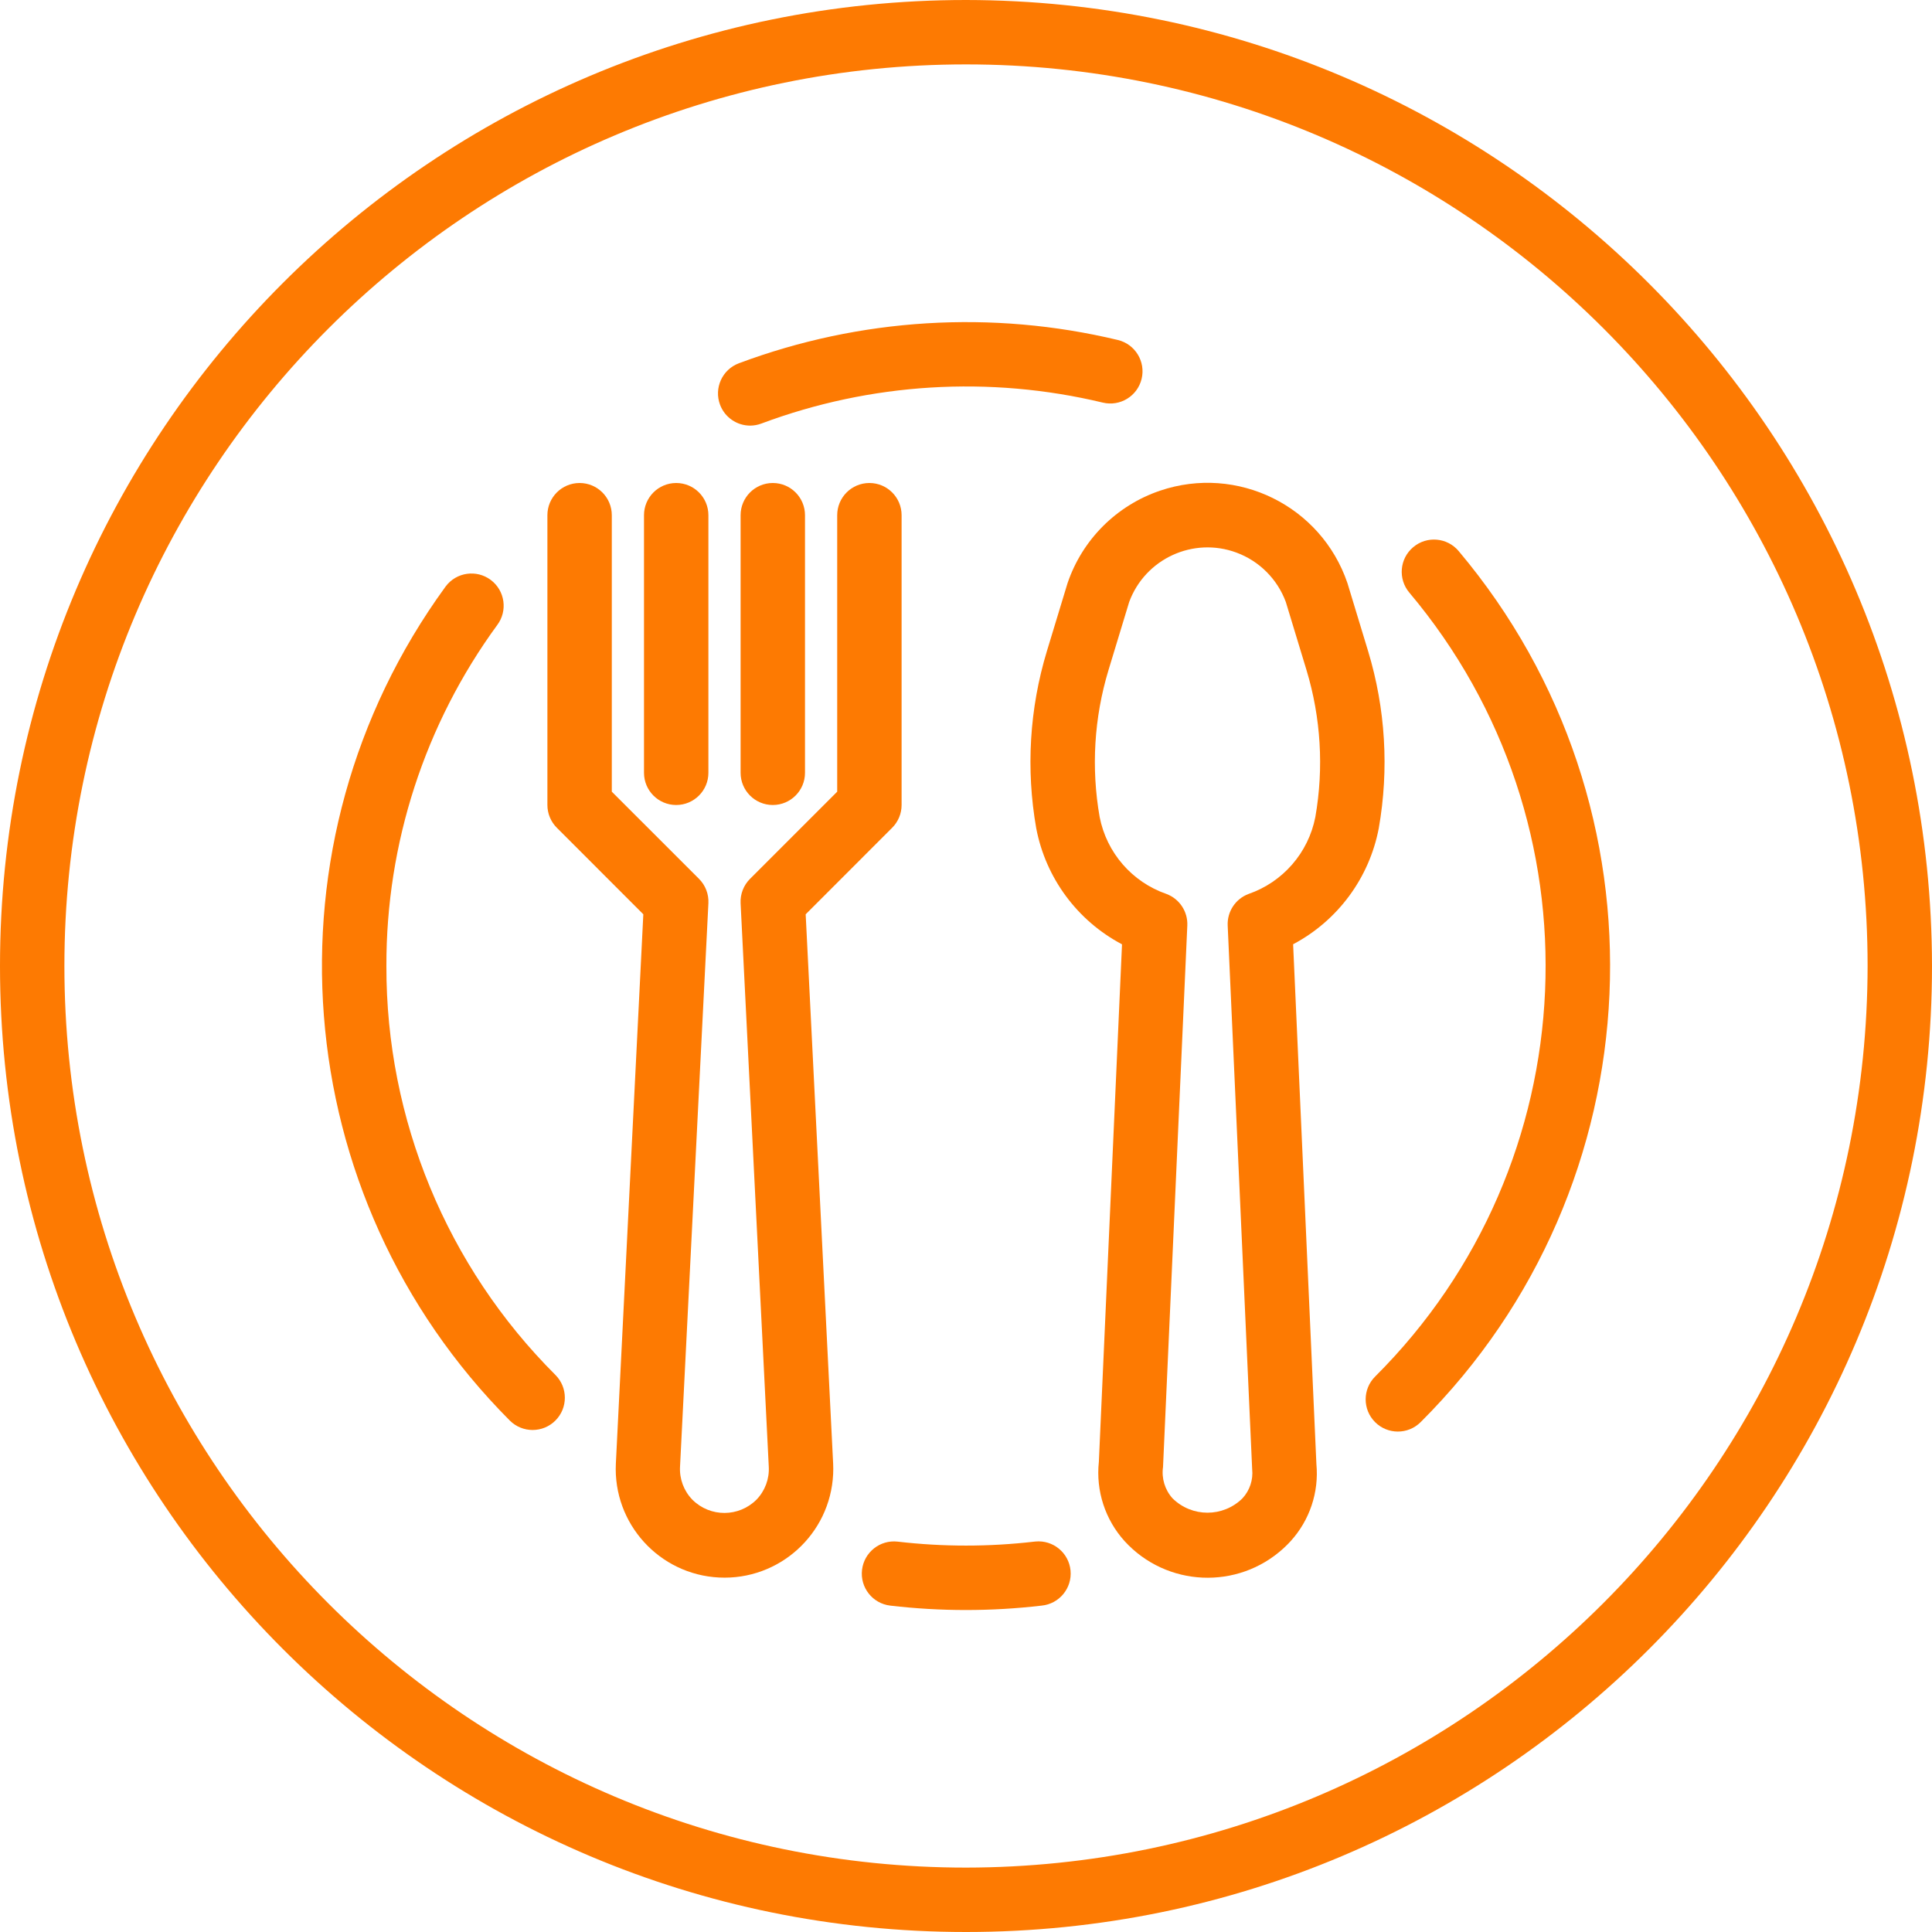
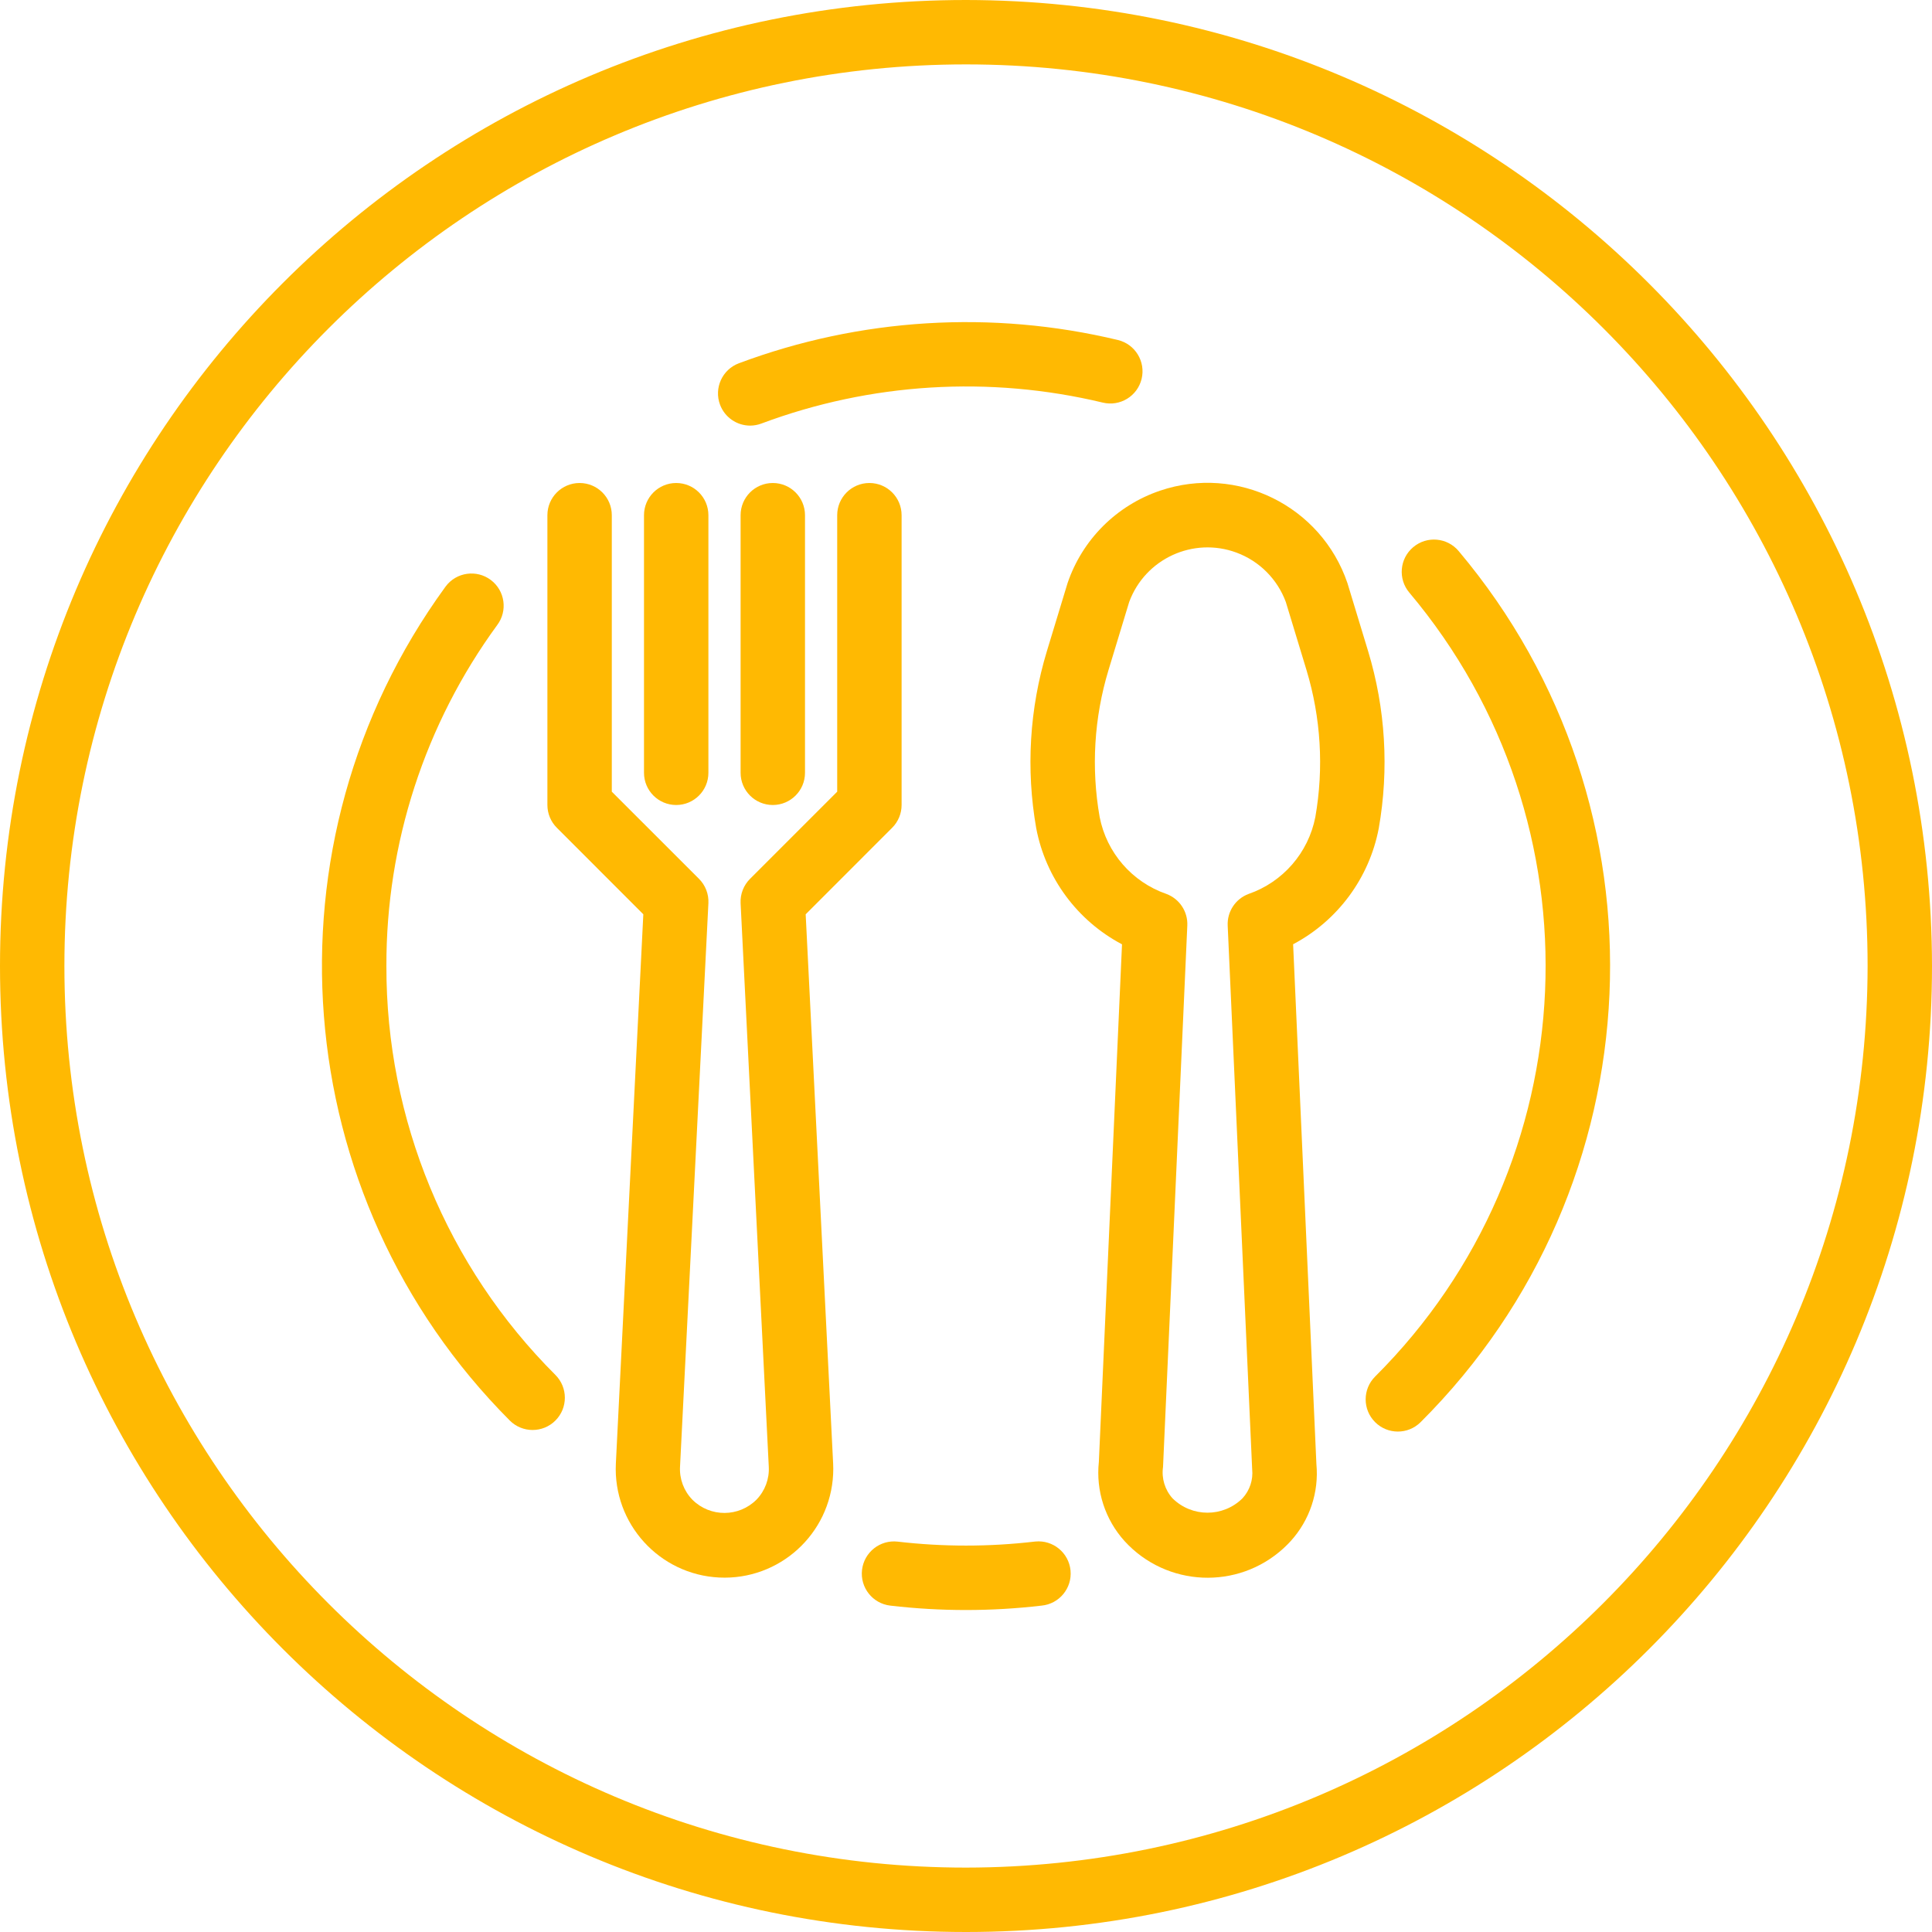
<svg xmlns="http://www.w3.org/2000/svg" version="1.1" width="512" height="512" x="0" y="0" viewBox="0 0 480 480" style="enable-background:new 0 0 512 512" xml:space="preserve">
  <g>
    <g>
      <g>
-         <path d="M339.904,161.776l-5.136-16.904c-6.524-19.202-27.379-29.479-46.581-22.955c-10.802,3.67-19.285,12.153-22.955,22.955    l-5.136,16.904c-4.322,14.256-5.229,29.329-2.648,44c2.354,12.352,10.196,22.964,21.312,28.84L273.008,363.2    c-0.77,7.177,1.558,14.342,6.4,19.696c10.413,11.39,28.089,12.182,39.479,1.769c0.616-0.563,1.206-1.153,1.769-1.769    c4.734-5.202,7.058-12.157,6.4-19.16L321.272,234.6c11.101-5.879,18.93-16.484,21.28-28.824    C345.133,191.105,344.226,176.032,339.904,161.776z M326.792,202.992c-1.732,8.874-8.056,16.155-16.6,19.112    c-3.243,1.219-5.332,4.387-5.176,7.848L311.096,365c0.28,2.649-0.594,5.29-2.4,7.248c-4.817,4.769-12.575,4.769-17.392,0    c-1.896-2.116-2.757-4.964-2.352-7.776l6.032-134.52c0.156-3.461-1.933-6.629-5.176-7.848c-8.544-2.957-14.868-10.238-16.6-19.112    c-2.14-12.18-1.386-24.693,2.2-36.528l5.136-16.912c3.974-10.745,15.906-16.234,26.652-12.26c5.681,2.101,10.159,6.58,12.26,12.26    l5.136,16.912C328.174,178.3,328.928,190.812,326.792,202.992z" fill="#fd7a02" data-original="#000000" style="" />
+         <path d="M339.904,161.776l-5.136-16.904c-6.524-19.202-27.379-29.479-46.581-22.955c-10.802,3.67-19.285,12.153-22.955,22.955    l-5.136,16.904c-4.322,14.256-5.229,29.329-2.648,44c2.354,12.352,10.196,22.964,21.312,28.84L273.008,363.2    c-0.77,7.177,1.558,14.342,6.4,19.696c10.413,11.39,28.089,12.182,39.479,1.769c0.616-0.563,1.206-1.153,1.769-1.769    c4.734-5.202,7.058-12.157,6.4-19.16L321.272,234.6c11.101-5.879,18.93-16.484,21.28-28.824    C345.133,191.105,344.226,176.032,339.904,161.776z M326.792,202.992c-1.732,8.874-8.056,16.155-16.6,19.112    c-3.243,1.219-5.332,4.387-5.176,7.848L311.096,365c0.28,2.649-0.594,5.29-2.4,7.248c-4.817,4.769-12.575,4.769-17.392,0    c-1.896-2.116-2.757-4.964-2.352-7.776l6.032-134.52c0.156-3.461-1.933-6.629-5.176-7.848c-8.544-2.957-14.868-10.238-16.6-19.112    c-2.14-12.18-1.386-24.693,2.2-36.528l5.136-16.912c3.974-10.745,15.906-16.234,26.652-12.26c5.681,2.101,10.159,6.58,12.26,12.26    l5.136,16.912C328.174,178.3,328.928,190.812,326.792,202.992z" fill="#FFB902" data-original="#000000" style="" />
      </g>
    </g>
    <g>
      <g>
-         <path d="M216,120c-4.418,0-8,3.582-8,8v68.688l-21.656,21.656c-1.602,1.596-2.454,3.797-2.344,6.056l7,140    c0.167,3.019-0.929,5.972-3.024,8.152c-4.379,4.418-11.511,4.45-15.93,0.07c-0.024-0.023-0.047-0.047-0.07-0.07    c-2.096-2.18-3.191-5.133-3.024-8.152l7.048-140c0.112-2.258-0.737-4.458-2.336-6.056L152,196.688V128c0-4.418-3.582-8-8-8    s-8,3.582-8,8v72c0,2.122,0.844,4.156,2.344,5.656l21.488,21.496l-6.824,136.472c-0.726,14.907,10.77,27.581,25.677,28.307    c14.907,0.726,27.581-10.77,28.307-25.677c0.043-0.876,0.043-1.753,0-2.629l-6.824-136.472l21.488-21.496    c1.5-1.5,2.344-3.534,2.344-5.656v-72C224,123.582,220.418,120,216,120z" fill="#fd7a02" data-original="#000000" style="" />
+         <path d="M216,120c-4.418,0-8,3.582-8,8v68.688l-21.656,21.656c-1.602,1.596-2.454,3.797-2.344,6.056l7,140    c0.167,3.019-0.929,5.972-3.024,8.152c-4.379,4.418-11.511,4.45-15.93,0.07c-0.024-0.023-0.047-0.047-0.07-0.07    c-2.096-2.18-3.191-5.133-3.024-8.152l7.048-140c0.112-2.258-0.737-4.458-2.336-6.056L152,196.688V128c0-4.418-3.582-8-8-8    s-8,3.582-8,8v72c0,2.122,0.844,4.156,2.344,5.656l21.488,21.496l-6.824,136.472c-0.726,14.907,10.77,27.581,25.677,28.307    c14.907,0.726,27.581-10.77,28.307-25.677c0.043-0.876,0.043-1.753,0-2.629l-6.824-136.472l21.488-21.496    c1.5-1.5,2.344-3.534,2.344-5.656v-72C224,123.582,220.418,120,216,120z" fill="#FFB902" data-original="#000000" style="" />
      </g>
    </g>
    <g>
      <g>
-         <path d="M168,120c-4.418,0-8,3.582-8,8v64c0,4.418,3.582,8,8,8s8-3.582,8-8v-64C176,123.582,172.418,120,168,120z" fill="#fd7a02" data-original="#000000" style="" />
+         <path d="M168,120c-4.418,0-8,3.582-8,8v64c0,4.418,3.582,8,8,8s8-3.582,8-8v-64C176,123.582,172.418,120,168,120z" fill="#FFB902" data-original="#000000" style="" />
      </g>
    </g>
    <g>
      <g>
-         <path d="M192,120c-4.418,0-8,3.582-8,8v64c0,4.418,3.582,8,8,8s8-3.582,8-8v-64C200,123.582,196.418,120,192,120z" fill="#fd7a02" data-original="#000000" style="" />
+         <path d="M192,120c-4.418,0-8,3.582-8,8v64c0,4.418,3.582,8,8,8s8-3.582,8-8v-64C200,123.582,196.418,120,192,120z" fill="#FFB902" data-original="#000000" style="" />
      </g>
    </g>
    <g>
      <g>
-         <path d="M240,0C107.452,0,0,107.452,0,240s107.452,240,240,240s240-107.452,240-240C479.85,107.514,372.486,0.15,240,0z M240,464    C116.288,464,16,363.712,16,240S116.288,16,240,16s224,100.288,224,224C463.859,363.653,363.653,463.859,240,464z" fill="#fd7a02" data-original="#000000" style="" />
+         <path d="M240,0C107.452,0,0,107.452,0,240s107.452,240,240,240s240-107.452,240-240C479.85,107.514,372.486,0.15,240,0z M240,464    C116.288,464,16,363.712,16,240S116.288,16,240,16s224,100.288,224,224C463.859,363.653,363.653,463.859,240,464z" fill="#FFB902" data-original="#000000" style="" />
      </g>
    </g>
    <g>
      <g>
-         <path d="M265.969,390.172c-0.429-4.397-4.342-7.614-8.74-7.185c-0.103,0.01-0.206,0.022-0.309,0.036l0.032-0.008    c-11.263,1.308-22.641,1.308-33.904,0c-4.39-0.515-8.365,2.626-8.88,7.016c-0.515,4.39,2.626,8.365,7.016,8.88    c12.491,1.459,25.109,1.459,37.6,0C263.181,398.483,266.398,394.57,265.969,390.172z" fill="#fd7a02" data-original="#000000" style="" />
+         <path d="M265.969,390.172c-0.429-4.397-4.342-7.614-8.74-7.185c-0.103,0.01-0.206,0.022-0.309,0.036l0.032-0.008    c-11.263,1.308-22.641,1.308-33.904,0c-4.39-0.515-8.365,2.626-8.88,7.016c-0.515,4.39,2.626,8.365,7.016,8.88    c12.491,1.459,25.109,1.459,37.6,0C263.181,398.483,266.398,394.57,265.969,390.172z" fill="#FFB902" data-original="#000000" style="" />
      </g>
    </g>
    <g>
      <g>
-         <path d="M362.4,136.912c-2.839-3.385-7.885-3.828-11.27-0.988c-0.011,0.009-0.022,0.019-0.034,0.028    c-3.377,2.848-3.807,7.894-0.96,11.272c48.235,57.26,44.545,141.929-8.488,194.776c-3.13,3.119-3.139,8.186-0.02,11.316    c3.119,3.13,8.186,3.139,11.316,0.02C411.881,294.623,415.991,200.541,362.4,136.912z" fill="#fd7a02" data-original="#000000" style="" />
+         <path d="M362.4,136.912c-2.839-3.385-7.885-3.828-11.27-0.988c-0.011,0.009-0.022,0.019-0.034,0.028    c-3.377,2.848-3.807,7.894-0.96,11.272c48.235,57.26,44.545,141.929-8.488,194.776c-3.13,3.119-3.139,8.186-0.02,11.316    c3.119,3.13,8.186,3.139,11.316,0.02C411.881,294.623,415.991,200.541,362.4,136.912z" fill="#FFB902" data-original="#000000" style="" />
      </g>
    </g>
    <g>
      <g>
        <g>
-           <path d="M186.392,105.744c-0.005,0-0.01-0.001-0.015-0.001c-0.008,0-0.016,0.001-0.025,0.001H186.392z" fill="#fd7a02" data-original="#000000" style="" />
-           <path d="M277.736,84.472c-31.265-7.493-64.055-5.479-94.168,5.784c-4.136,1.555-6.227,6.169-4.672,10.304     c1.172,3.117,4.152,5.18,7.481,5.183c0.957-0.005,1.905-0.18,2.799-0.519c27.118-10.141,56.646-11.952,84.8-5.2     c4.295,1.038,8.618-1.601,9.656-5.896C284.67,89.833,282.031,85.51,277.736,84.472z" fill="#fd7a02" data-original="#000000" style="" />
+           <path d="M186.392,105.744c-0.005,0-0.01-0.001-0.015-0.001c-0.008,0-0.016,0.001-0.025,0.001H186.392z" fill="#FFB902" data-original="#000000" style="" />
+           <path d="M277.736,84.472c-31.265-7.493-64.055-5.479-94.168,5.784c-4.136,1.555-6.227,6.169-4.672,10.304     c1.172,3.117,4.152,5.18,7.481,5.183c0.957-0.005,1.905-0.18,2.799-0.519c27.118-10.141,56.646-11.952,84.8-5.2     c4.295,1.038,8.618-1.601,9.656-5.896C284.67,89.833,282.031,85.51,277.736,84.472z" fill="#FFB902" data-original="#000000" style="" />
        </g>
      </g>
    </g>
    <g>
      <g>
-         <path d="M137.992,341.6C111.023,314.677,95.908,278.108,96,240c-0.079-30.446,9.565-60.122,27.528-84.704    c2.655-3.532,1.944-8.547-1.588-11.202s-8.547-1.944-11.202,1.588c-0.047,0.063-0.093,0.126-0.138,0.19    c-46.253,63.588-39.447,151.359,16.056,207.056c3.128,3.13,8.202,3.132,11.332,0.004C141.118,349.804,141.12,344.73,137.992,341.6    z" fill="#fd7a02" data-original="#000000" style="" />
+         <path d="M137.992,341.6C111.023,314.677,95.908,278.108,96,240c-0.079-30.446,9.565-60.122,27.528-84.704    c2.655-3.532,1.944-8.547-1.588-11.202s-8.547-1.944-11.202,1.588c-0.047,0.063-0.093,0.126-0.138,0.19    c-46.253,63.588-39.447,151.359,16.056,207.056c3.128,3.13,8.202,3.132,11.332,0.004C141.118,349.804,141.12,344.73,137.992,341.6    z" fill="#FFB902" data-original="#000000" style="" />
      </g>
    </g>
    <g>
</g>
    <g>
</g>
    <g>
</g>
    <g>
</g>
    <g>
</g>
    <g>
</g>
    <g>
</g>
    <g>
</g>
    <g>
</g>
    <g>
</g>
    <g>
</g>
    <g>
</g>
    <g>
</g>
    <g>
</g>
    <g>
</g>
  </g>
</svg>
